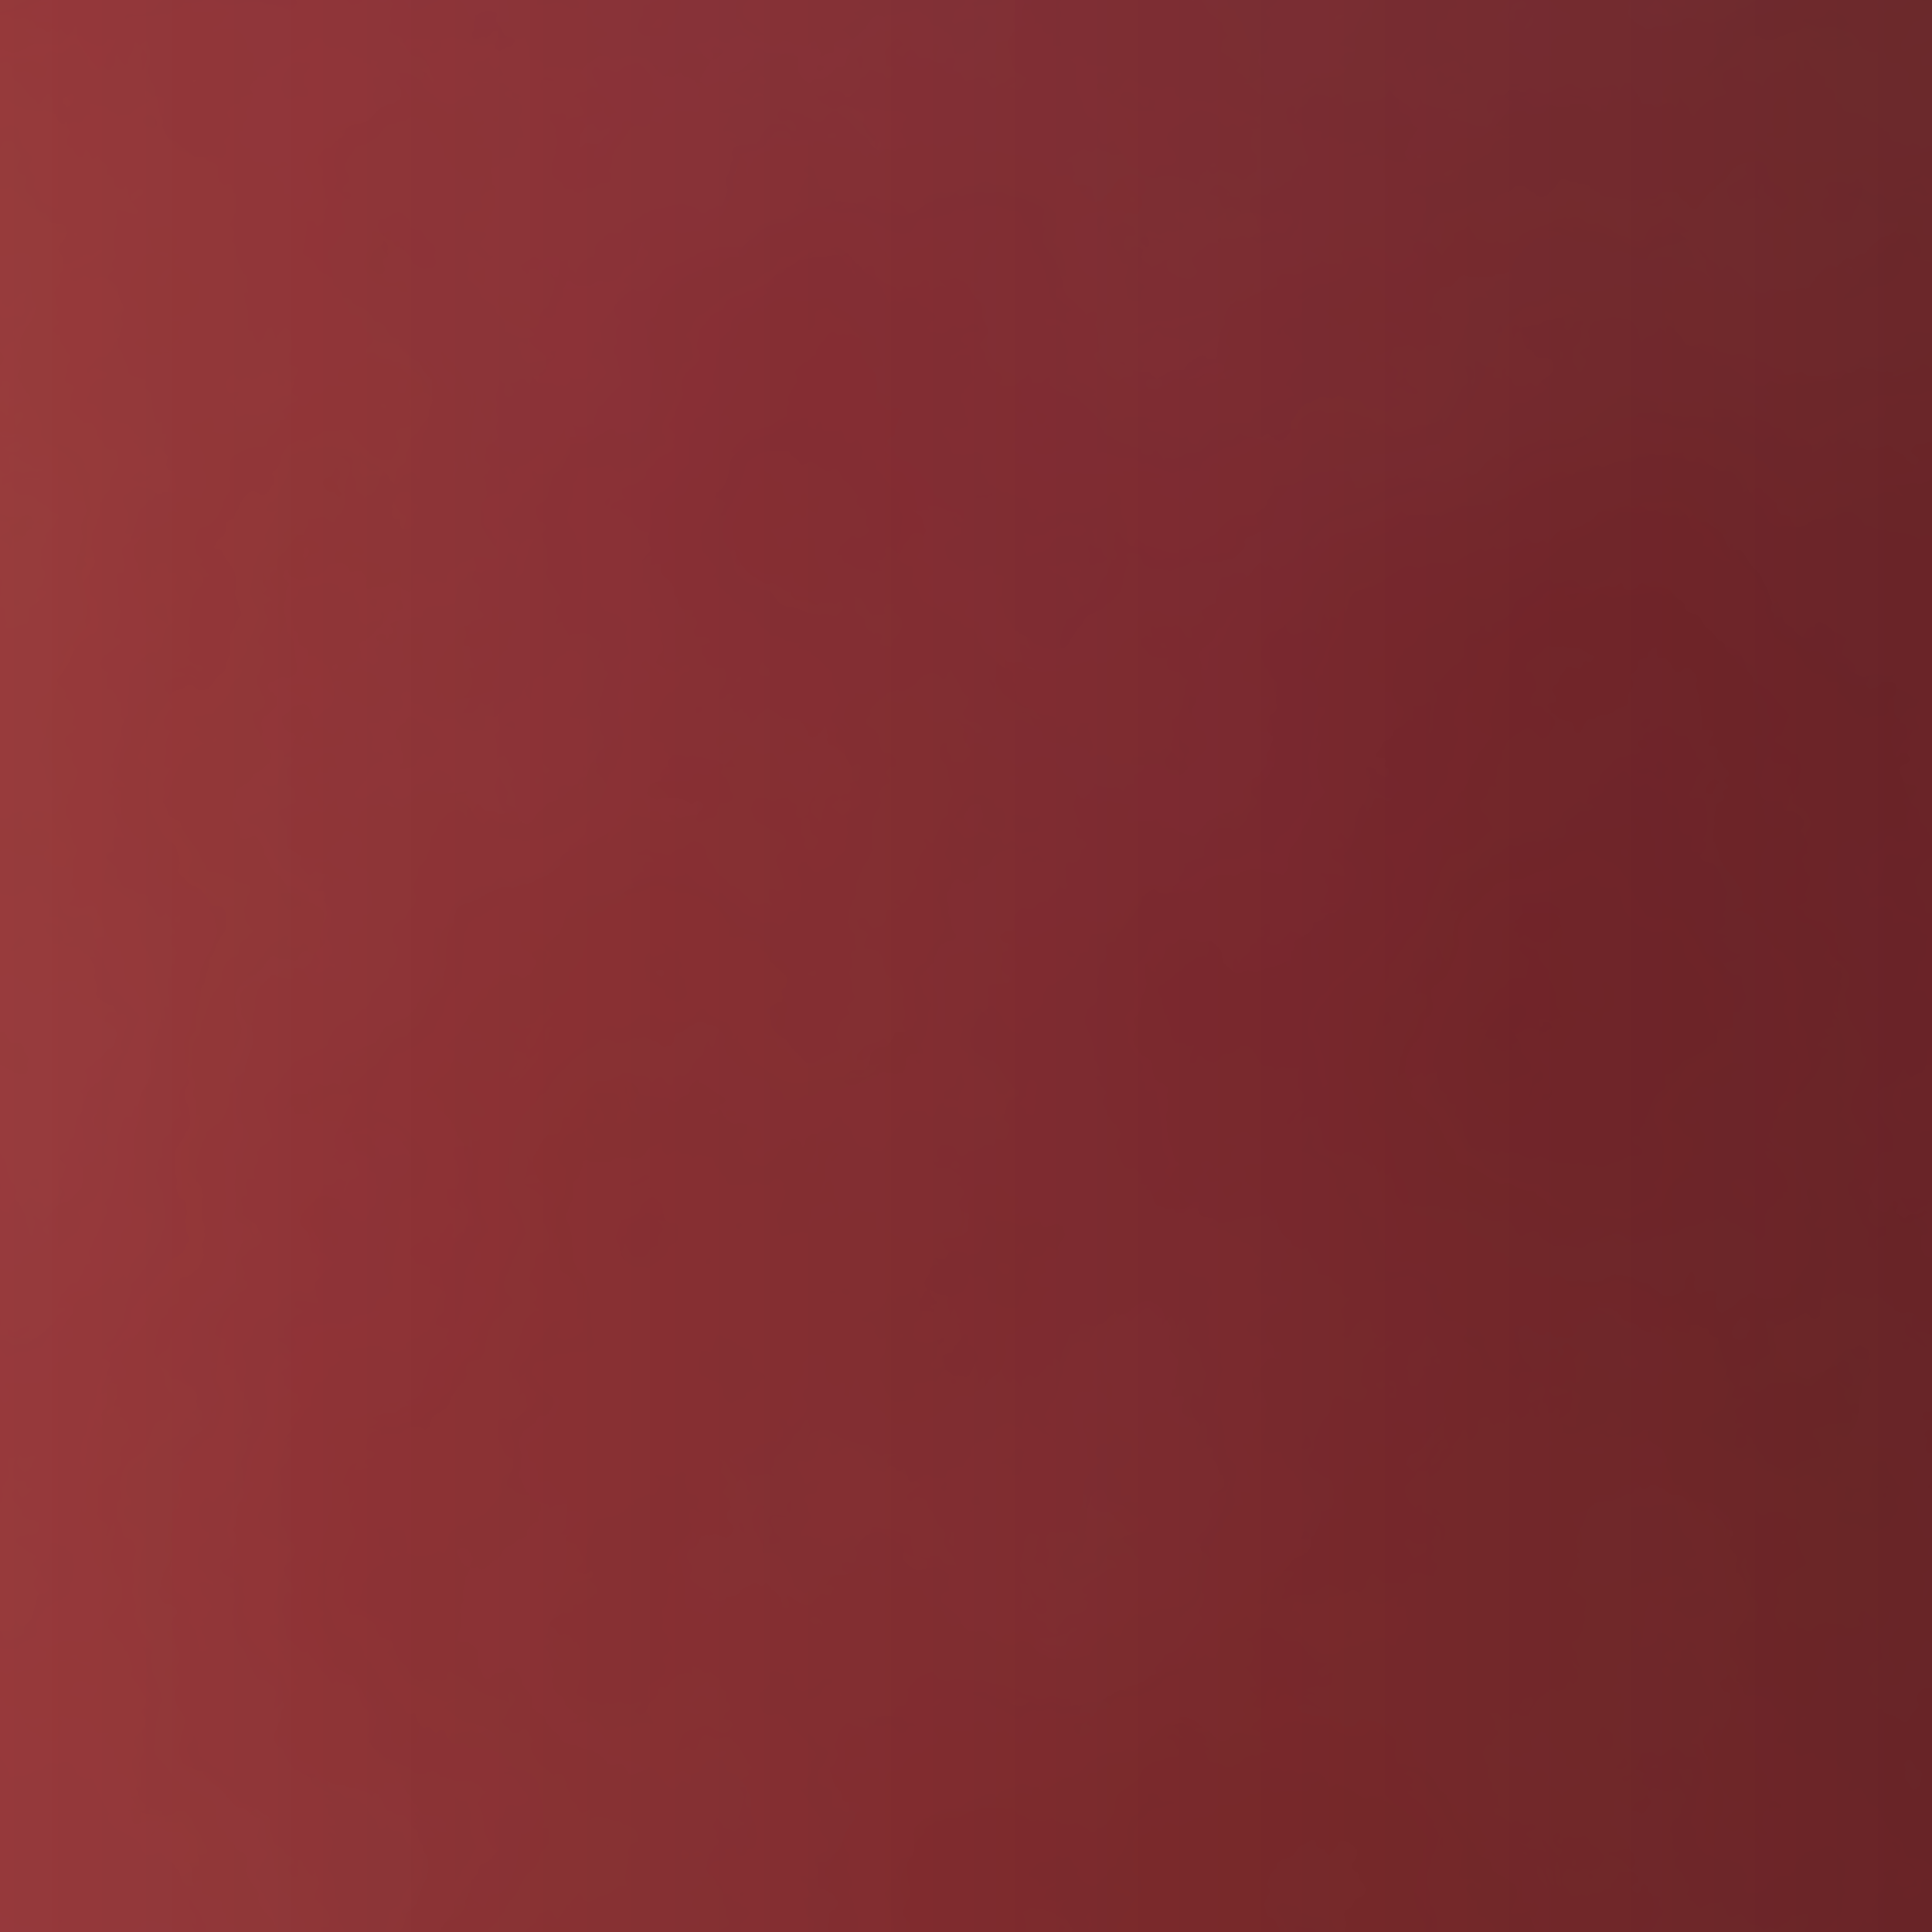
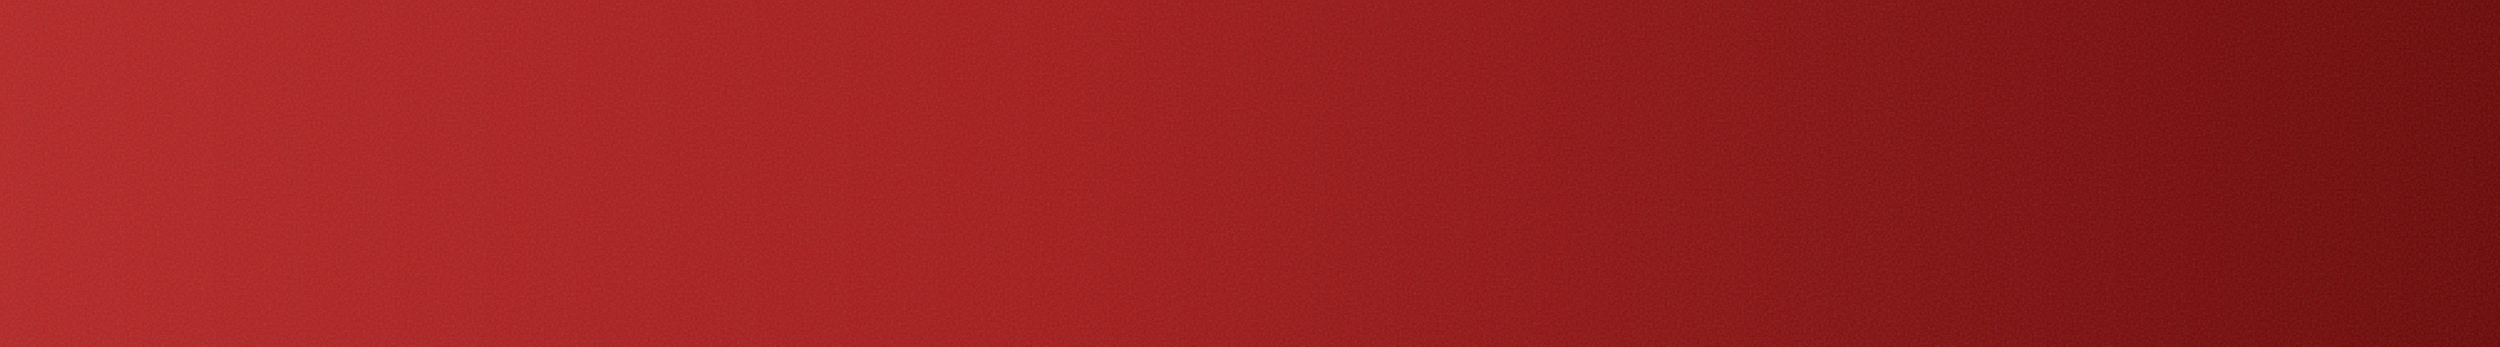
- <svg xmlns="http://www.w3.org/2000/svg" width="100%" height="100%">
+ <svg xmlns="http://www.w3.org/2000/svg" width="1440px" height="200px">
  <filter id="n" x="0" y="0">
    <feTurbulence type="fractalNoise" baseFrequency="0.7" numOctaves="10" stitchTiles="stitch" />
  </filter>
  <linearGradient id="grad1" x1="0%" y1="0%" x2="100%" y2="0%">
-     <stop offset="0%" style="stop-color:rgb(146,46,48);stop-opacity:1" />
-     <stop offset="43%" style="stop-color:rgb(127,39,41);stop-opacity:1" />
-     <stop offset="100%" style="stop-color:rgb(100,30,31);stop-opacity:1" />
+     <stop offset="0%" style="stop-color:rgb(179,36,36);stop-opacity:1" />
+     <stop offset="43%" style="stop-color:rgb(162,24,24);stop-opacity:1" />
+     <stop offset="100%" style="stop-color:rgb(105,4,4);stop-opacity:1" />
  </linearGradient>
  <rect width="100%" height="100%" fill="url(#grad1)" />
  <rect width="100%" height="100%" filter="url(#n)" opacity="0.15" />
</svg>
